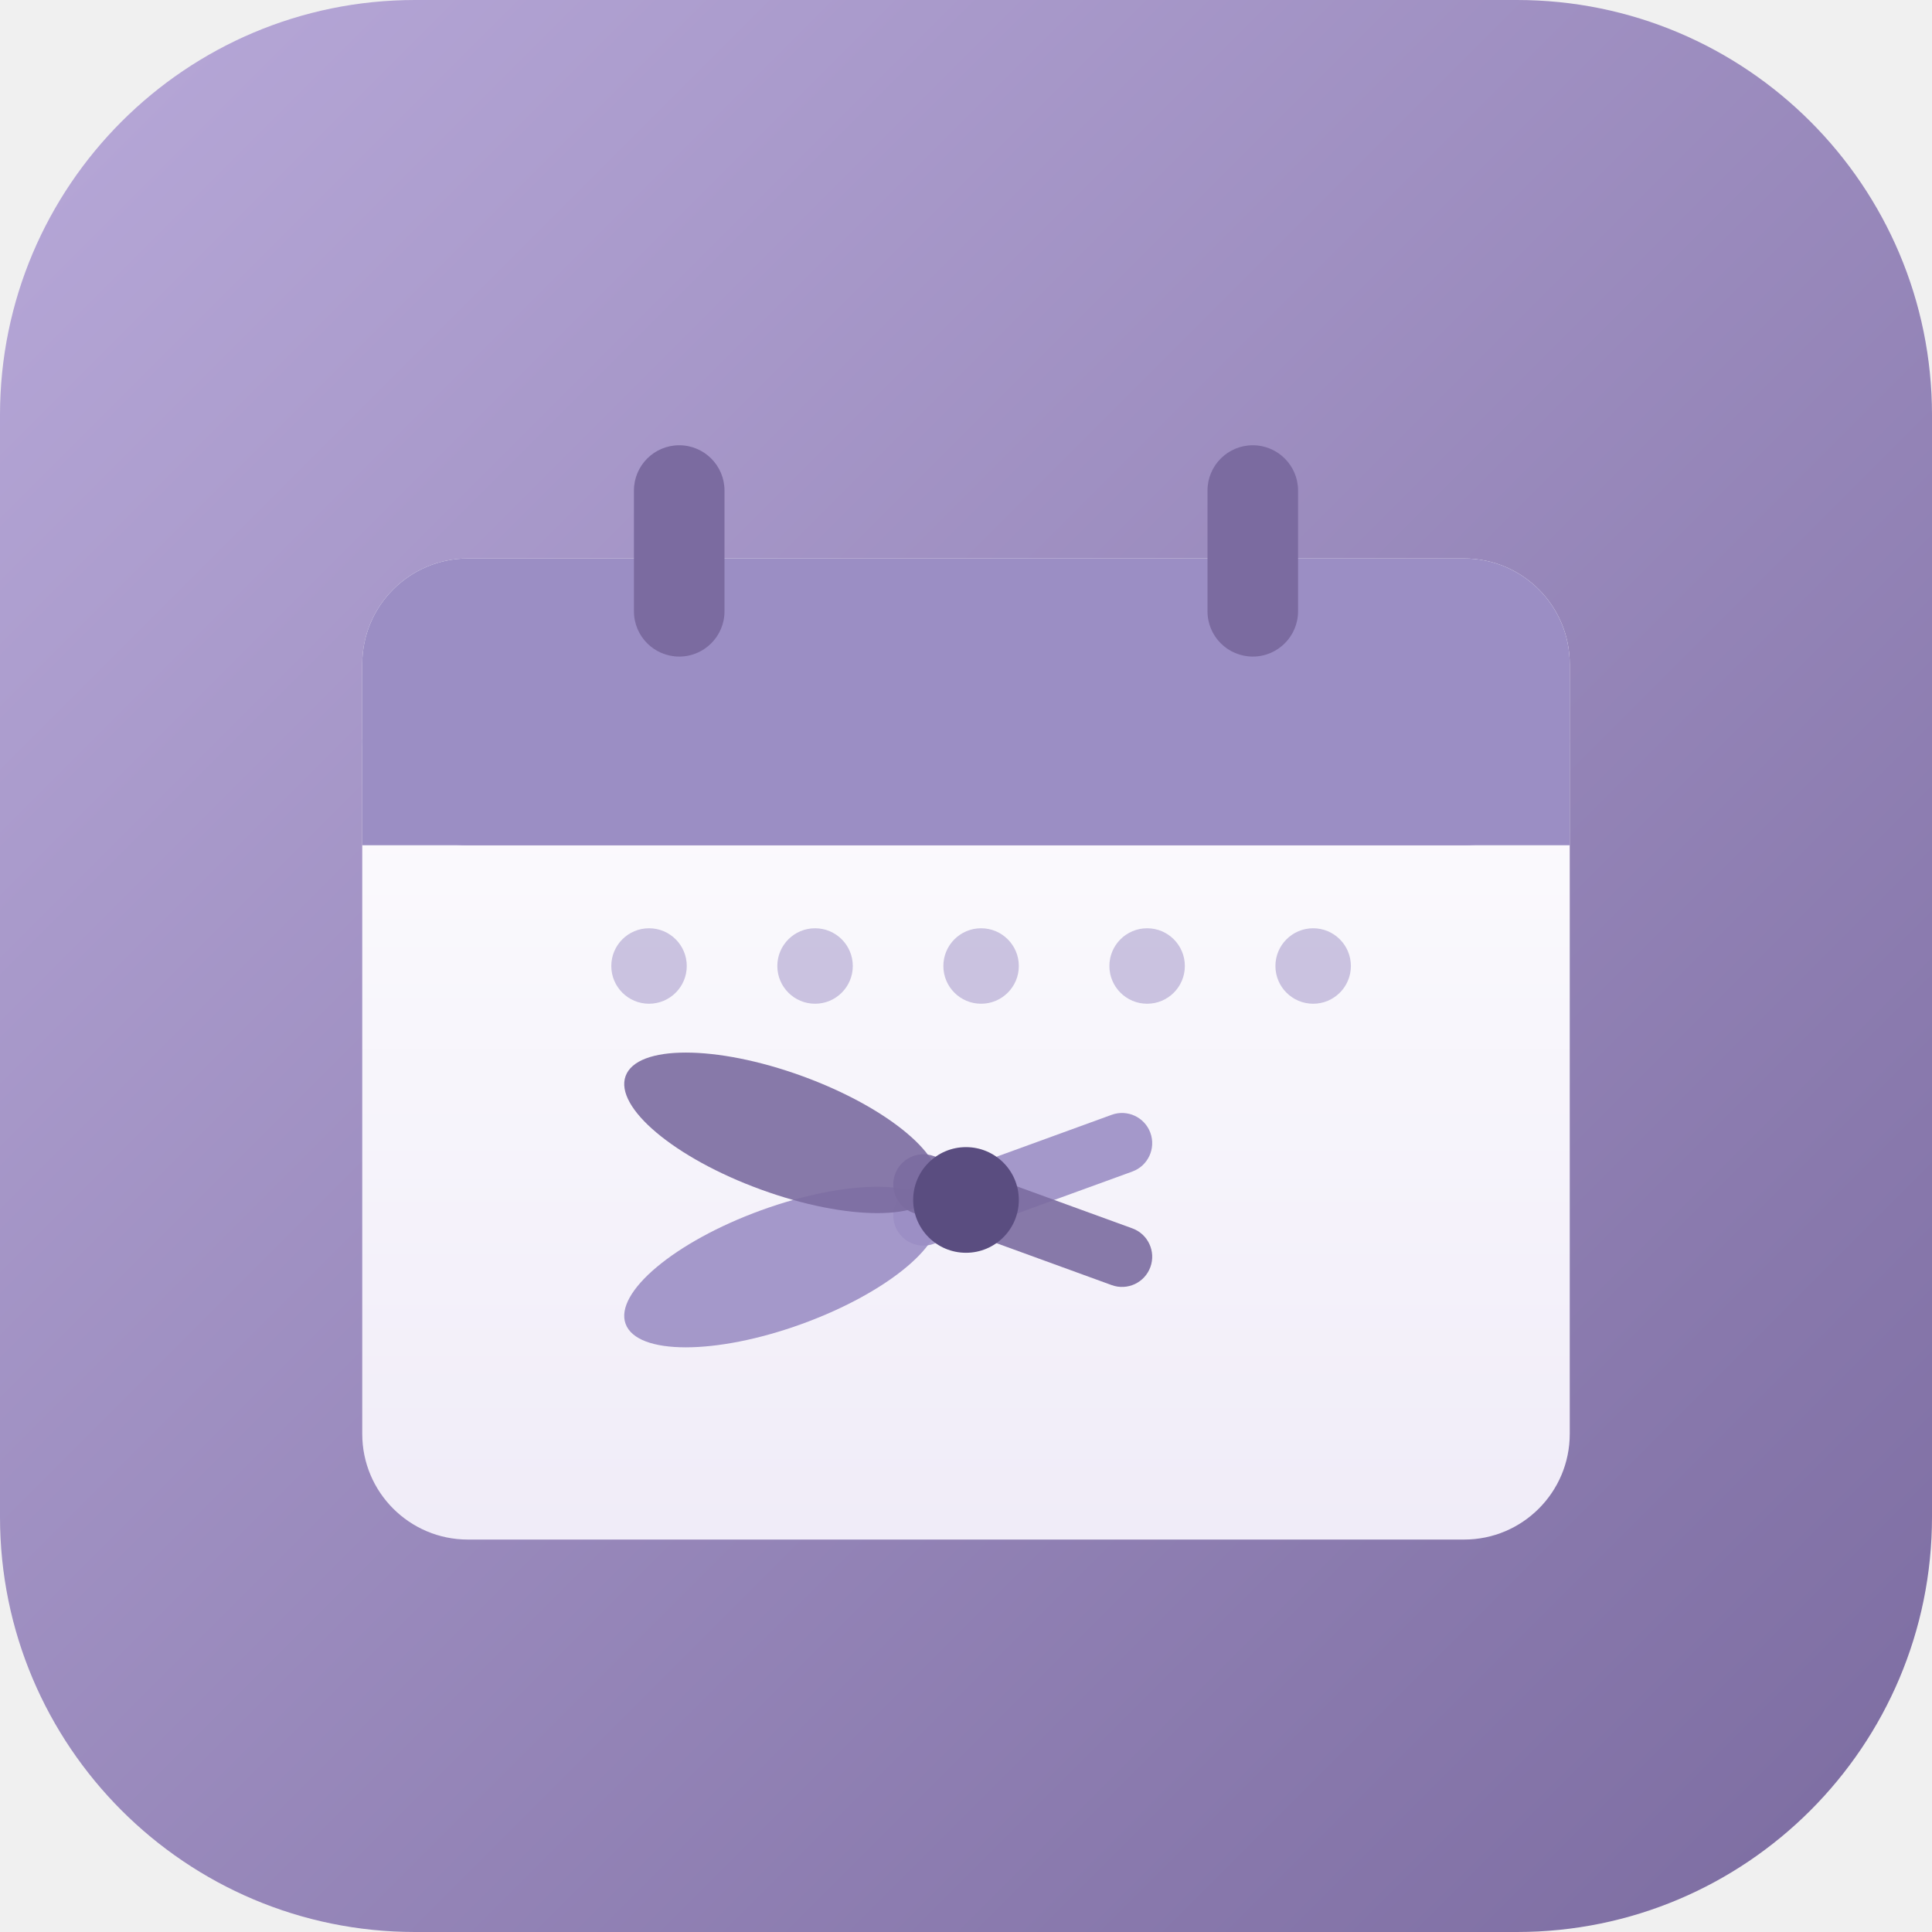
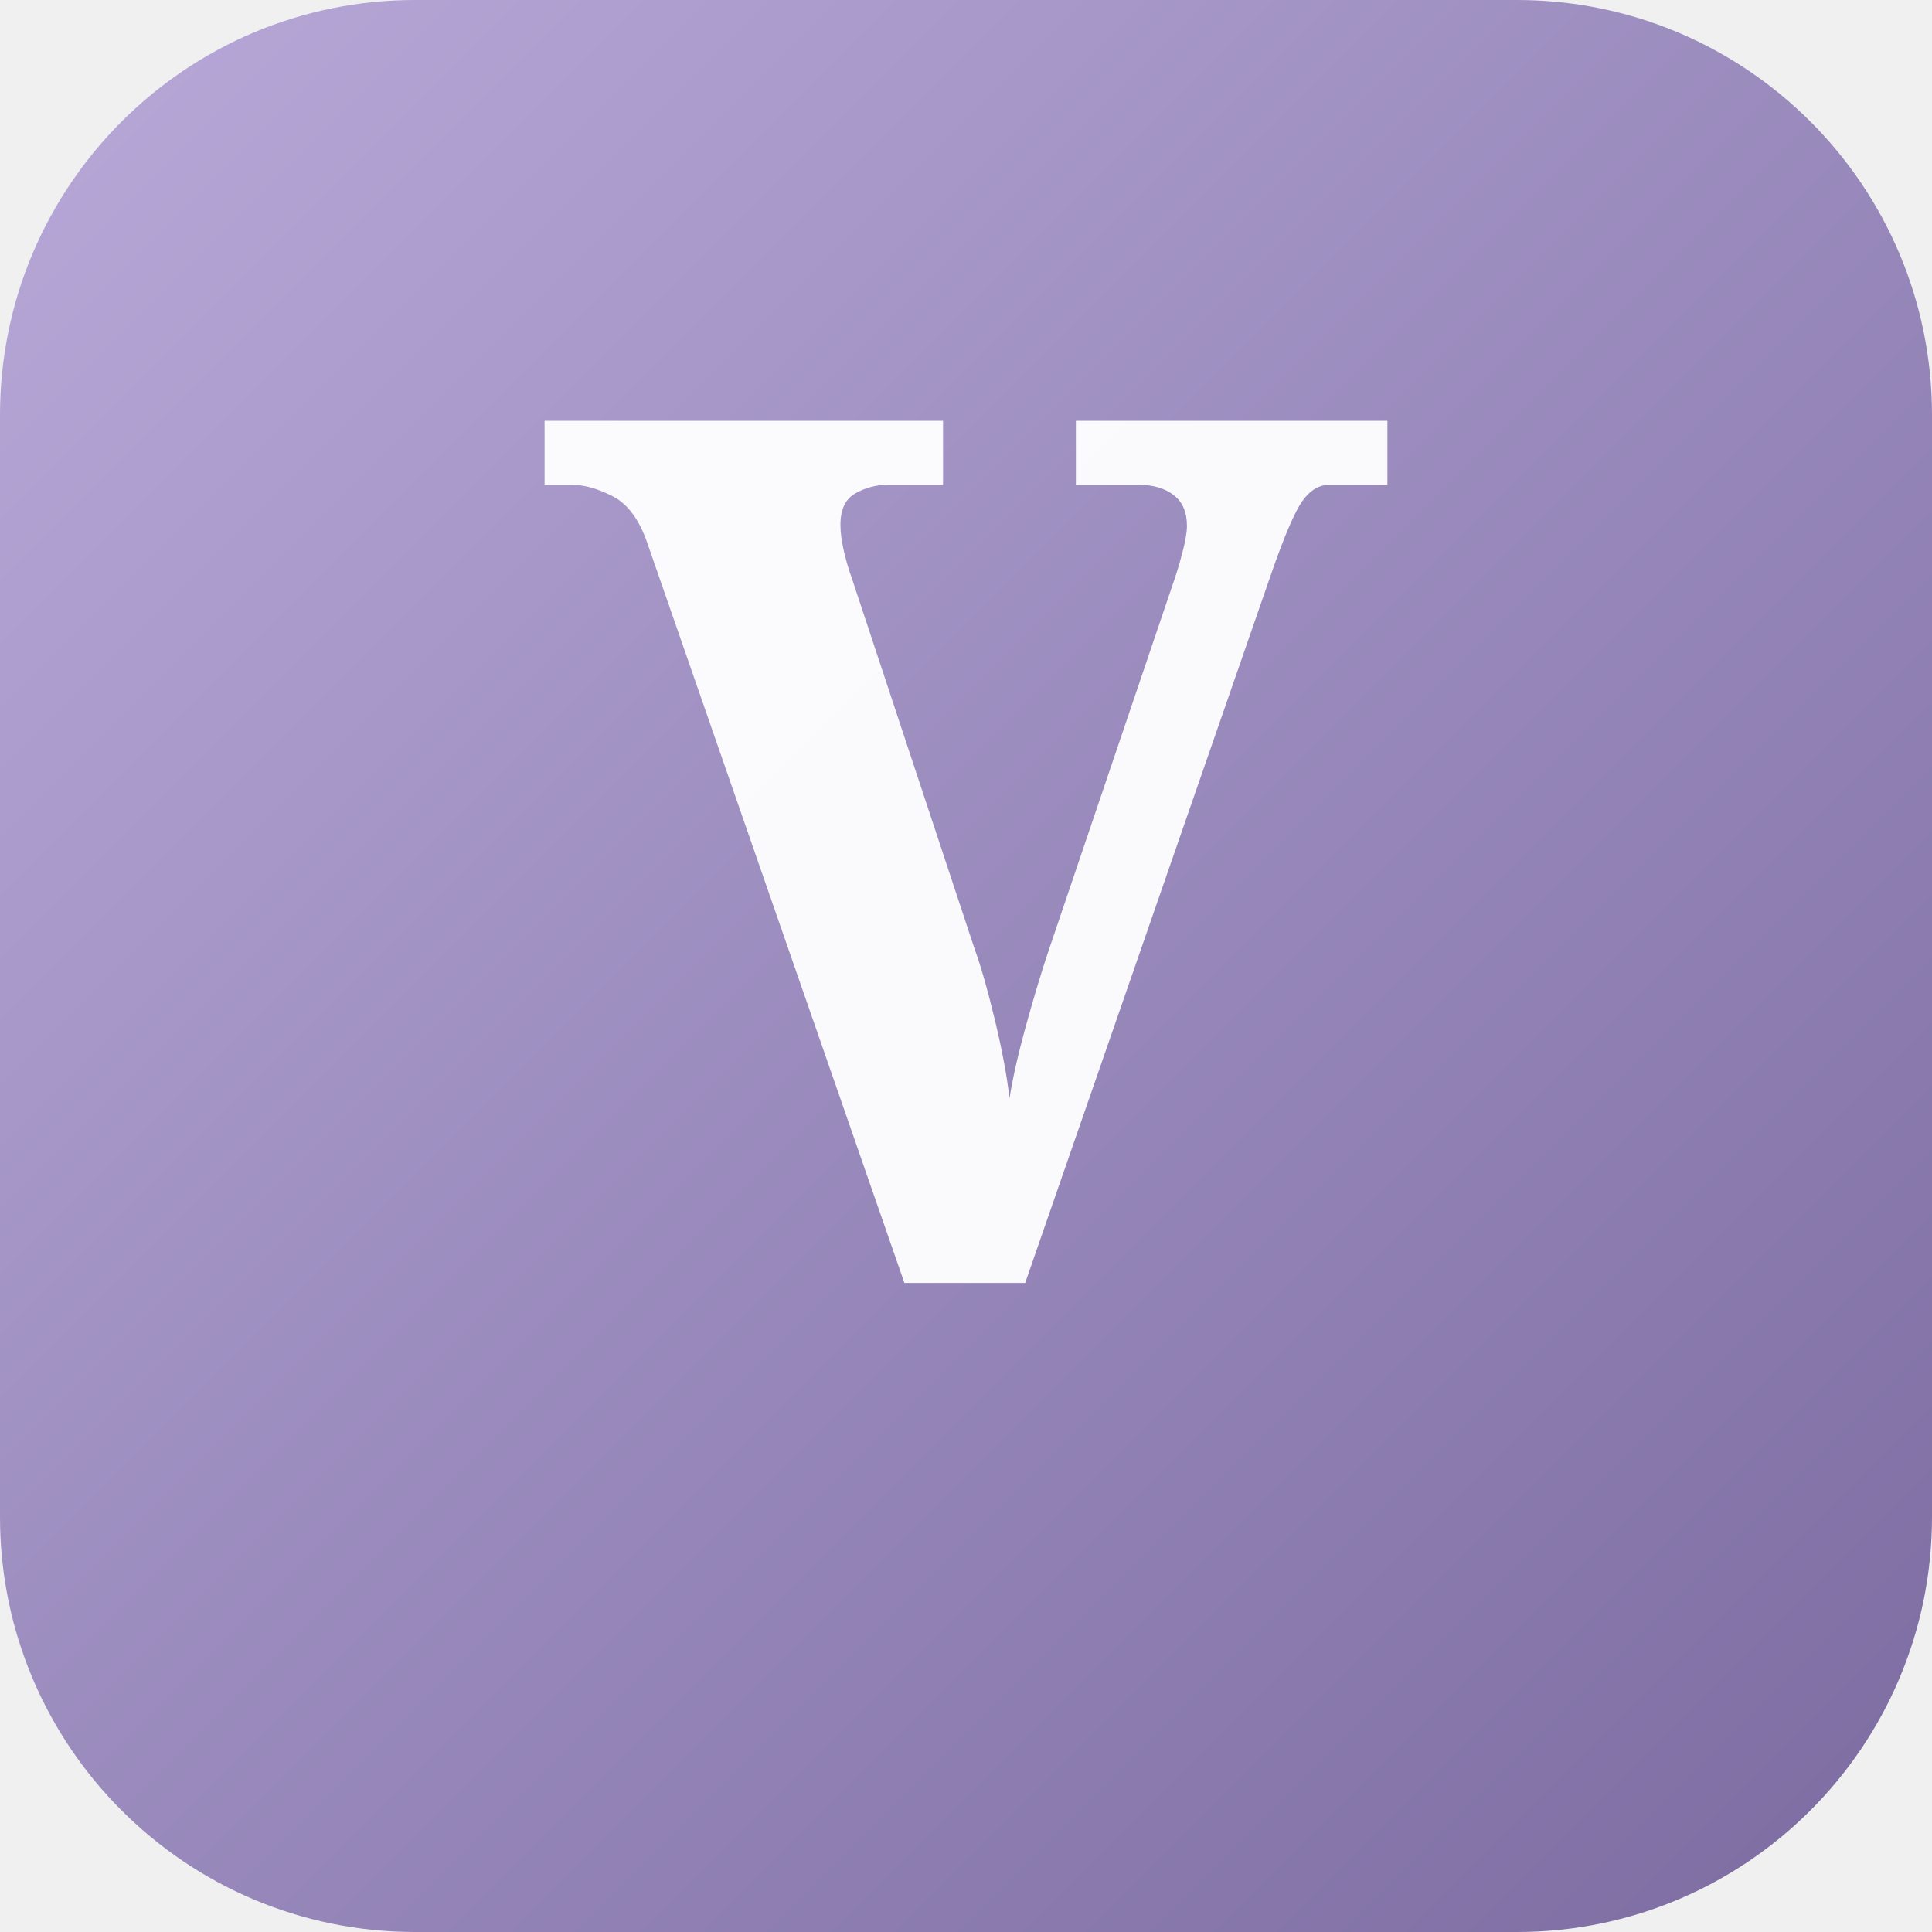
<svg xmlns="http://www.w3.org/2000/svg" viewBox="0 0 512 512">
  <defs>
    <linearGradient id="bg" x1="0%" y1="0%" x2="100%" y2="100%">
      <stop offset="0%" style="stop-color:#B8A9D9" />
      <stop offset="100%" style="stop-color:#7B6BA0" />
    </linearGradient>
-     <linearGradient id="white" x1="0%" y1="0%" x2="0%" y2="100%">
-       <stop offset="0%" style="stop-color:#ffffff;stop-opacity:1" />
-       <stop offset="100%" style="stop-color:#f0ecf8;stop-opacity:1" />
-     </linearGradient>
  </defs>
  <rect width="512" height="512" rx="110" fill="url(#bg)" />
-   <rect x="96" y="148" width="320" height="260" rx="28" fill="url(#white)" />
-   <rect x="96" y="148" width="320" height="76" rx="28" fill="#9B8EC4" />
-   <rect x="96" y="196" width="320" height="28" fill="#9B8EC4" />
-   <rect x="168" y="118" width="24" height="56" rx="12" fill="#7B6BA0" />
-   <rect x="320" y="118" width="24" height="56" rx="12" fill="#7B6BA0" />
-   <g transform="translate(256, 318) rotate(-20)">
-     <ellipse cx="-52" cy="0" rx="44" ry="16" fill="#9B8EC4" opacity="0.9" />
-     <rect x="-20" y="-8" width="72" height="16" rx="8" fill="#9B8EC4" opacity="0.9" />
-   </g>
-   <g transform="translate(256, 318) rotate(20)">
-     <ellipse cx="-52" cy="0" rx="44" ry="16" fill="#7B6BA0" opacity="0.9" />
-     <rect x="-20" y="-8" width="72" height="16" rx="8" fill="#7B6BA0" opacity="0.9" />
-   </g>
-   <circle cx="256" cy="318" r="14" fill="#5A4D80" />
-   <circle cx="172" cy="256" r="10" fill="#9B8EC4" opacity="0.5" />
-   <circle cx="216" cy="256" r="10" fill="#9B8EC4" opacity="0.5" />
-   <circle cx="260" cy="256" r="10" fill="#9B8EC4" opacity="0.5" />
-   <circle cx="304" cy="256" r="10" fill="#9B8EC4" opacity="0.5" />
-   <circle cx="348" cy="256" r="10" fill="#9B8EC4" opacity="0.5" />
+   <text x="256" y="340" text-anchor="middle" font-family="Georgia, serif" font-size="320" font-weight="700" fill="white" opacity="0.95">V</text>
</svg>
